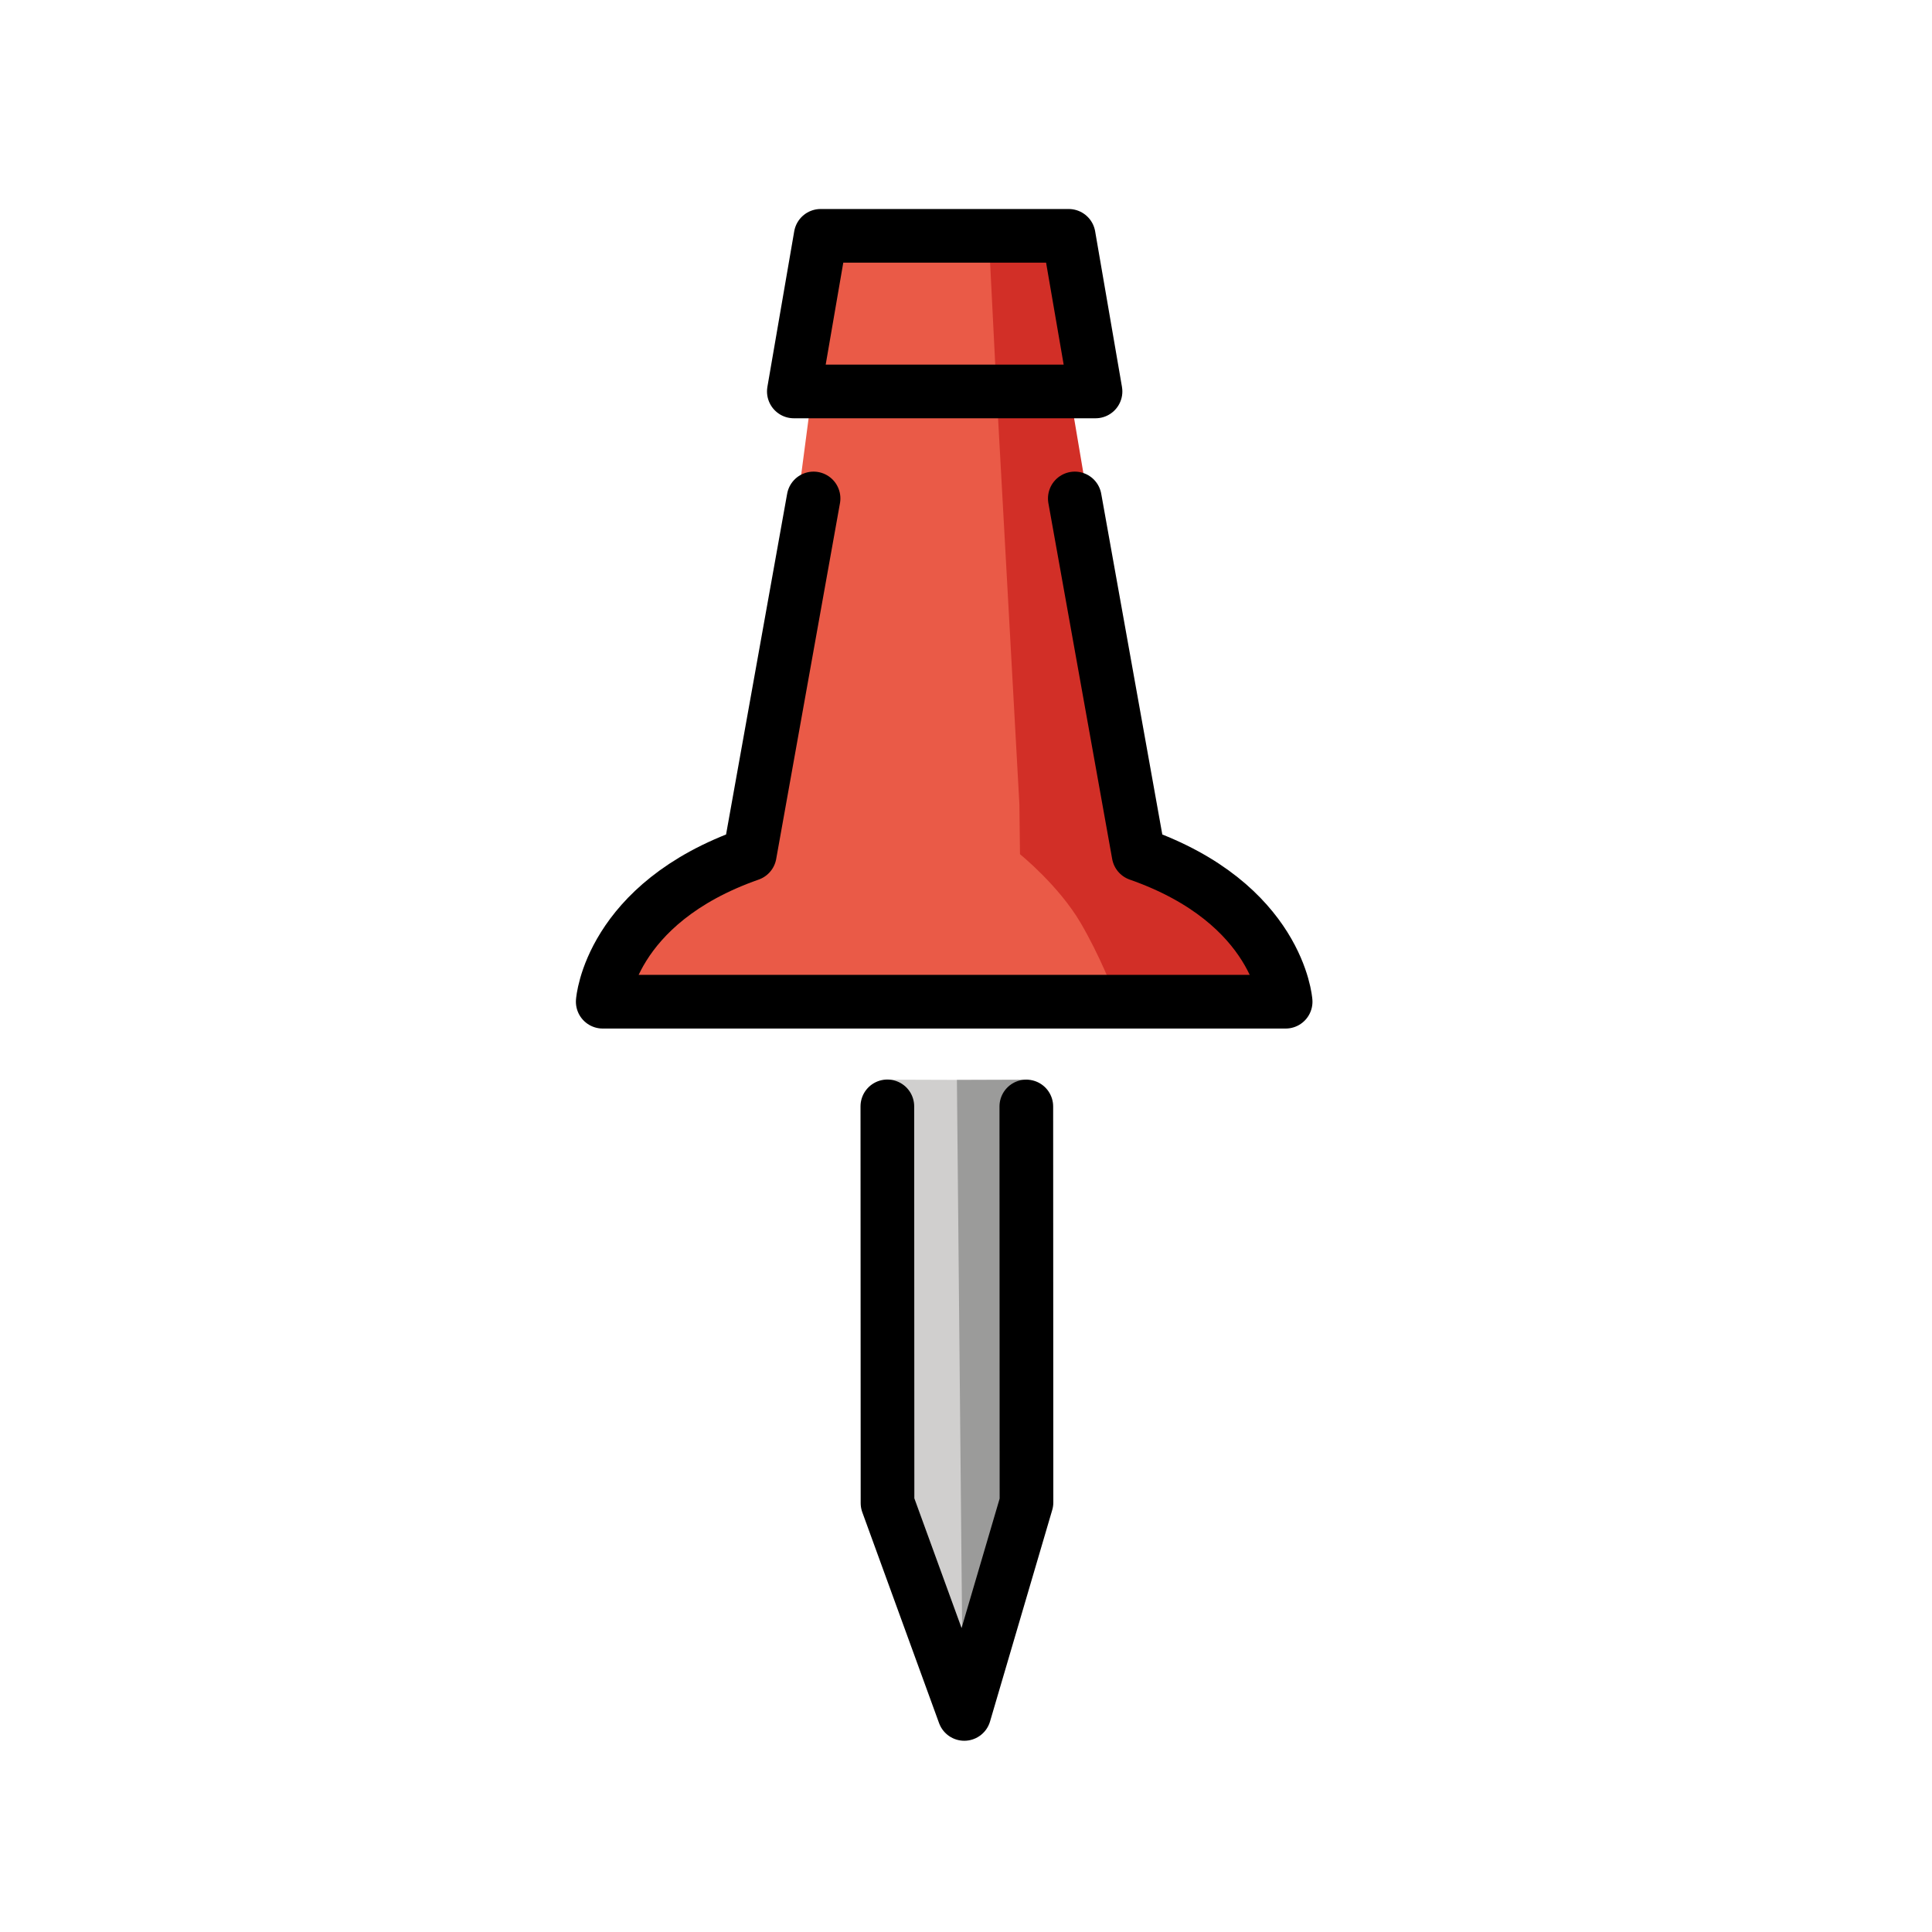
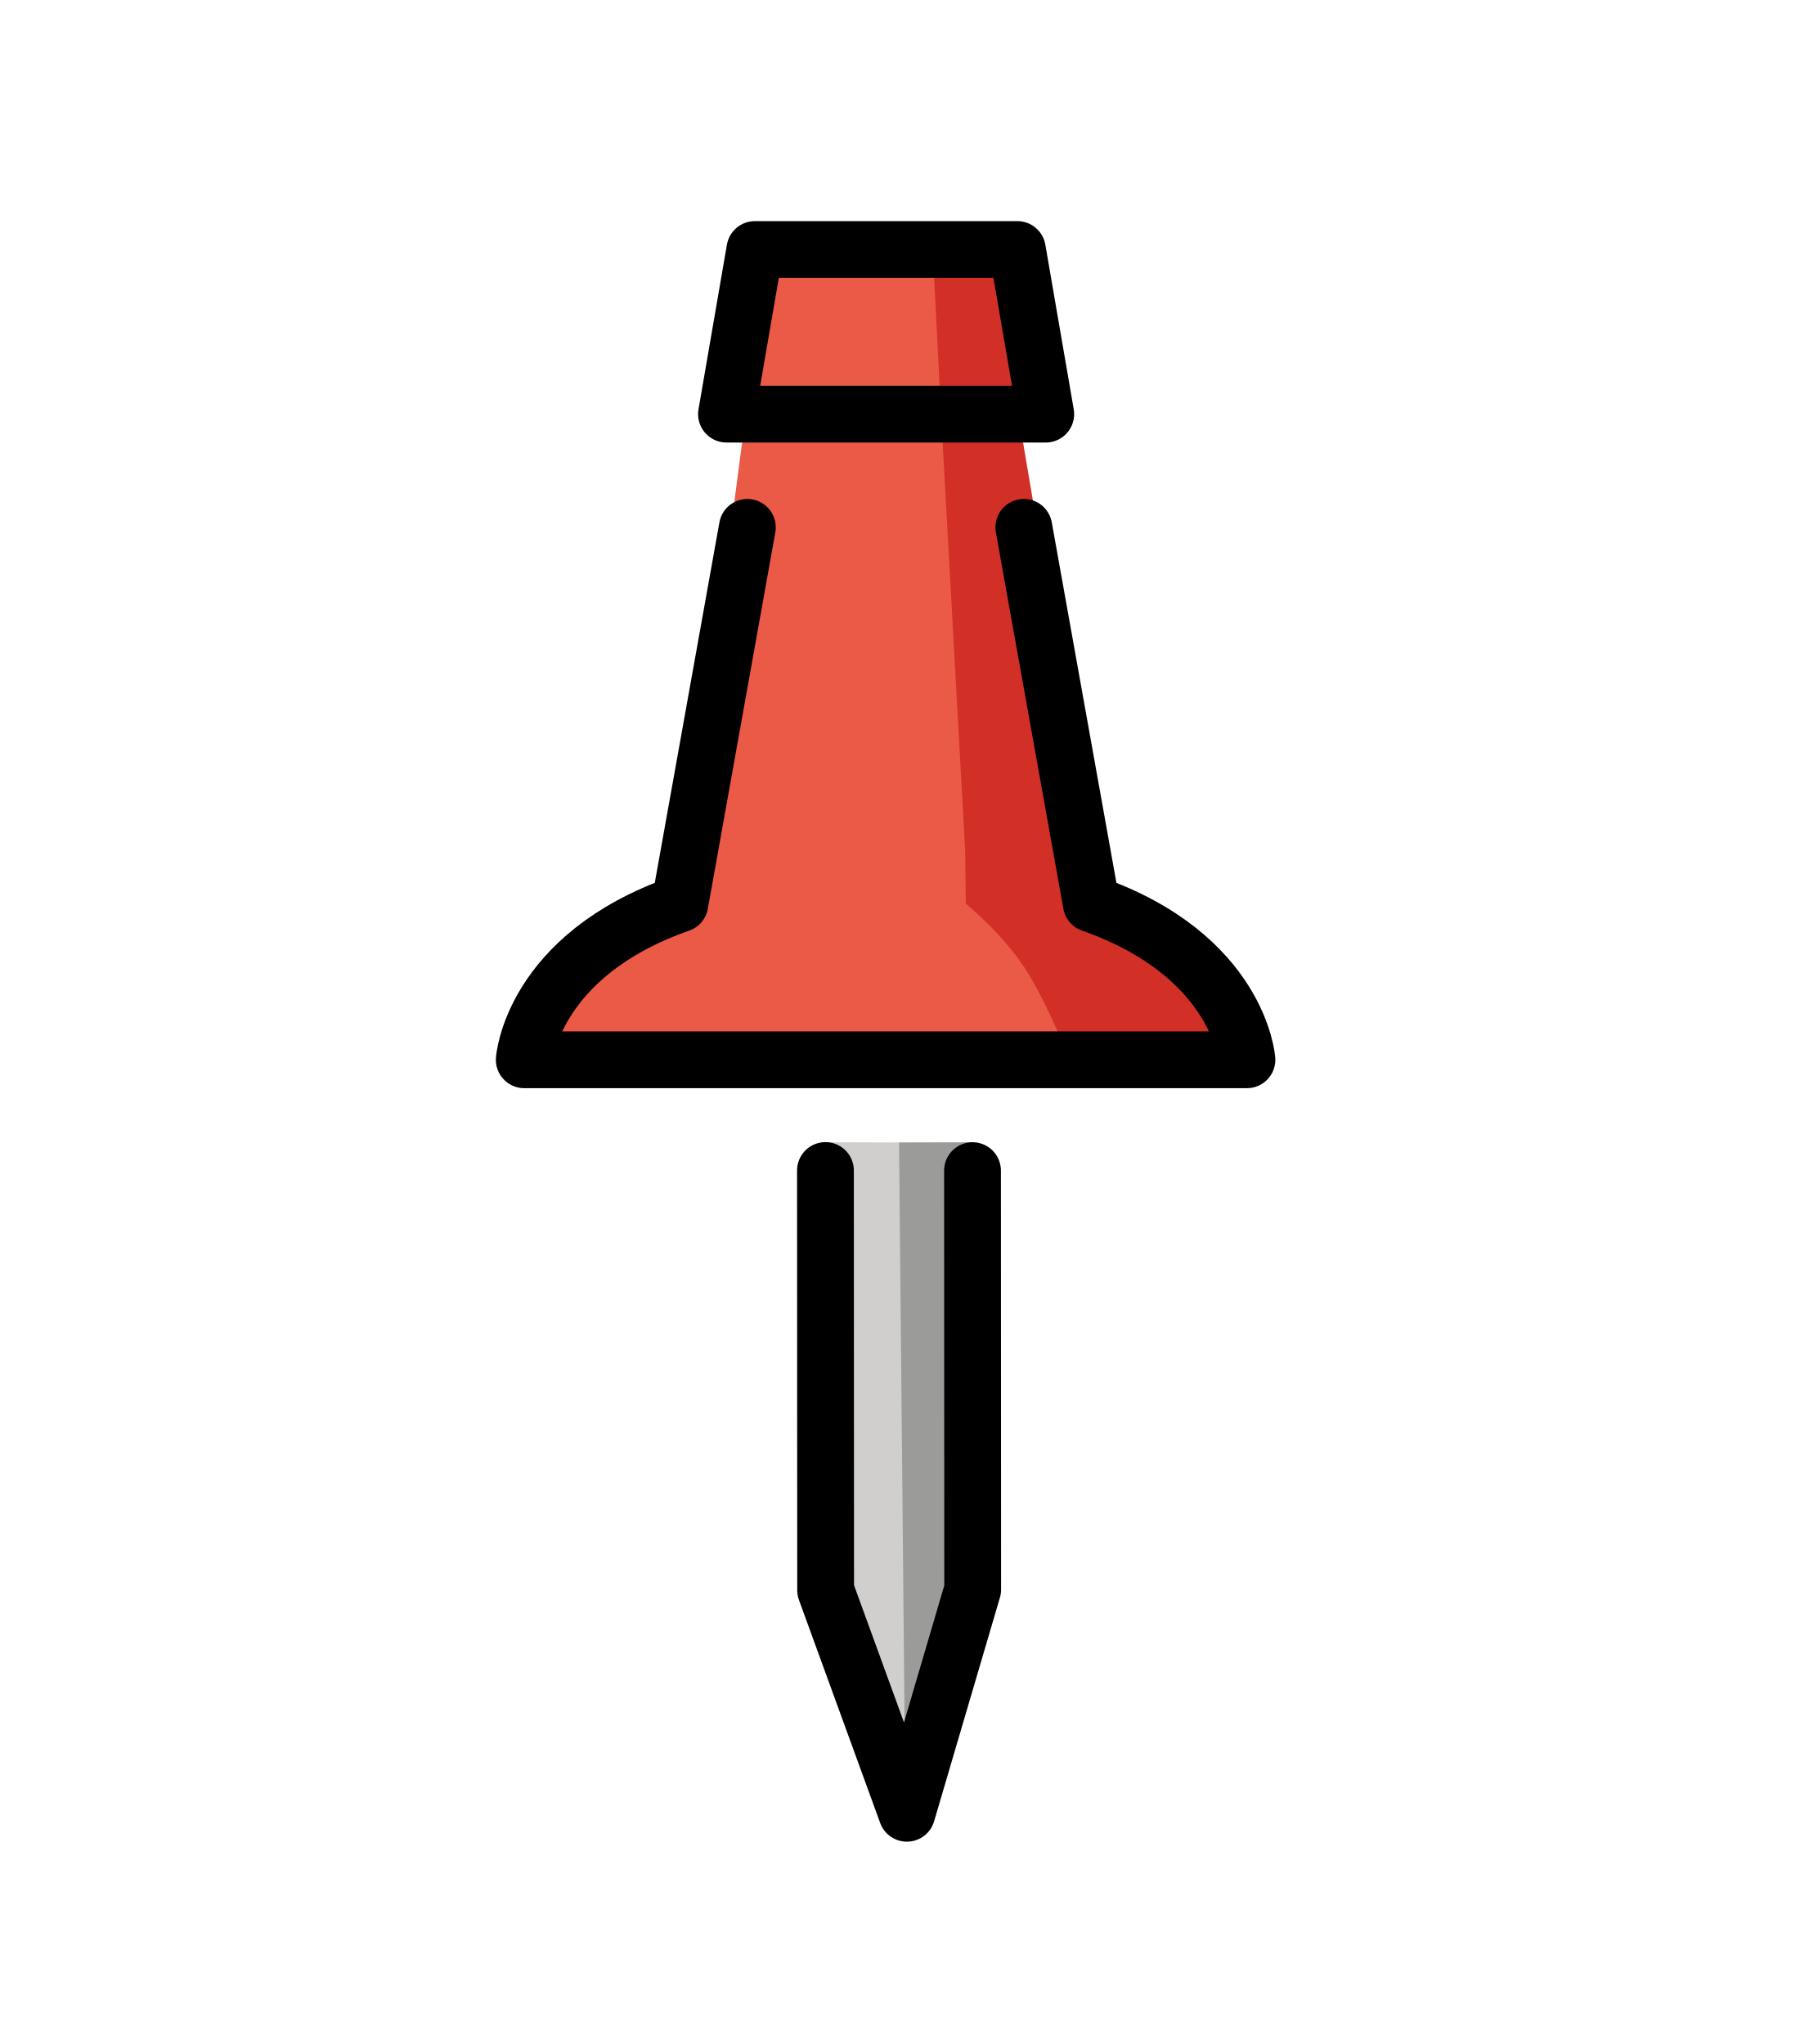
- <svg xmlns="http://www.w3.org/2000/svg" id="emoji" viewBox="0 0 72 72">
+ <svg xmlns="http://www.w3.org/2000/svg" id="emoji" viewBox="4 0 64 72">
  <g id="color">
    <path fill="#ea5a47" d="m46.288,34.393c-.821-1.401-3.576-2.559-3.576-2.559l-1.034-4.197-2.228-13.048-9.105-.605-2.184,16.629c-.064.354-1.446,1.777-1.786,1.896-2.821.989-3.086,3.521-3.57,4.551l24.166.032c-.03-.143.023-1.494-.683-2.698Z" />
    <polygon fill="#ea5a47" points="31.008 8.599 29.584 14.588 40.282 14.128 39.827 8.789 31.008 8.599" />
    <polygon fill="#d22f27" points="39.827 8.789 36.848 8.789 37.14 14.588 40.827 14.588 39.827 8.789" />
    <path fill="#d0cfce" d="m33.051,40.235s-.024,2.681-.024,3.233l.316,12.495,2.524,5.843,1.67-4.259.778-17.295-5.264-.017Z" />
    <polygon fill="#9b9b9a" points="35.864 61.526 37.973 55.749 38.309 41.697 38.32 40.237 35.661 40.246 35.864 61.526" />
    <path fill="#d22f27" d="m38.012,31.834s1.439,1.159,2.26,2.559c.705,1.204,1.238,2.555,1.268,2.698l5.25-.651c-.483-1.026-.214-2.671-3.038-3.661-.34-.119-.661-.591-.724-.945,0,0-2.712-14.038-2.55-13.588l-.696-4.118-2.642.46.85,15.39.022,1.855Z" />
  </g>
  <g id="line">
    <polyline fill="none" stroke="#000" stroke-linecap="round" stroke-linejoin="round" stroke-width="2" points="33.069 41.231 33.075 56.015 35.936 63.873 38.254 55.991 38.248 41.235" />
    <path fill="none" stroke="#000" stroke-linecap="round" stroke-linejoin="round" stroke-width="2" d="m30.319,18.576l-2.377,13.26c-5.224,1.832-5.48,5.495-5.48,5.495h25.45s-.256-3.663-5.48-5.495l-2.377-13.26" />
    <polygon fill="none" stroke="#000" stroke-linecap="round" stroke-linejoin="round" stroke-width="2" points="40.827 14.588 29.584 14.588 30.584 8.789 39.827 8.789 40.827 14.588" />
  </g>
</svg>
